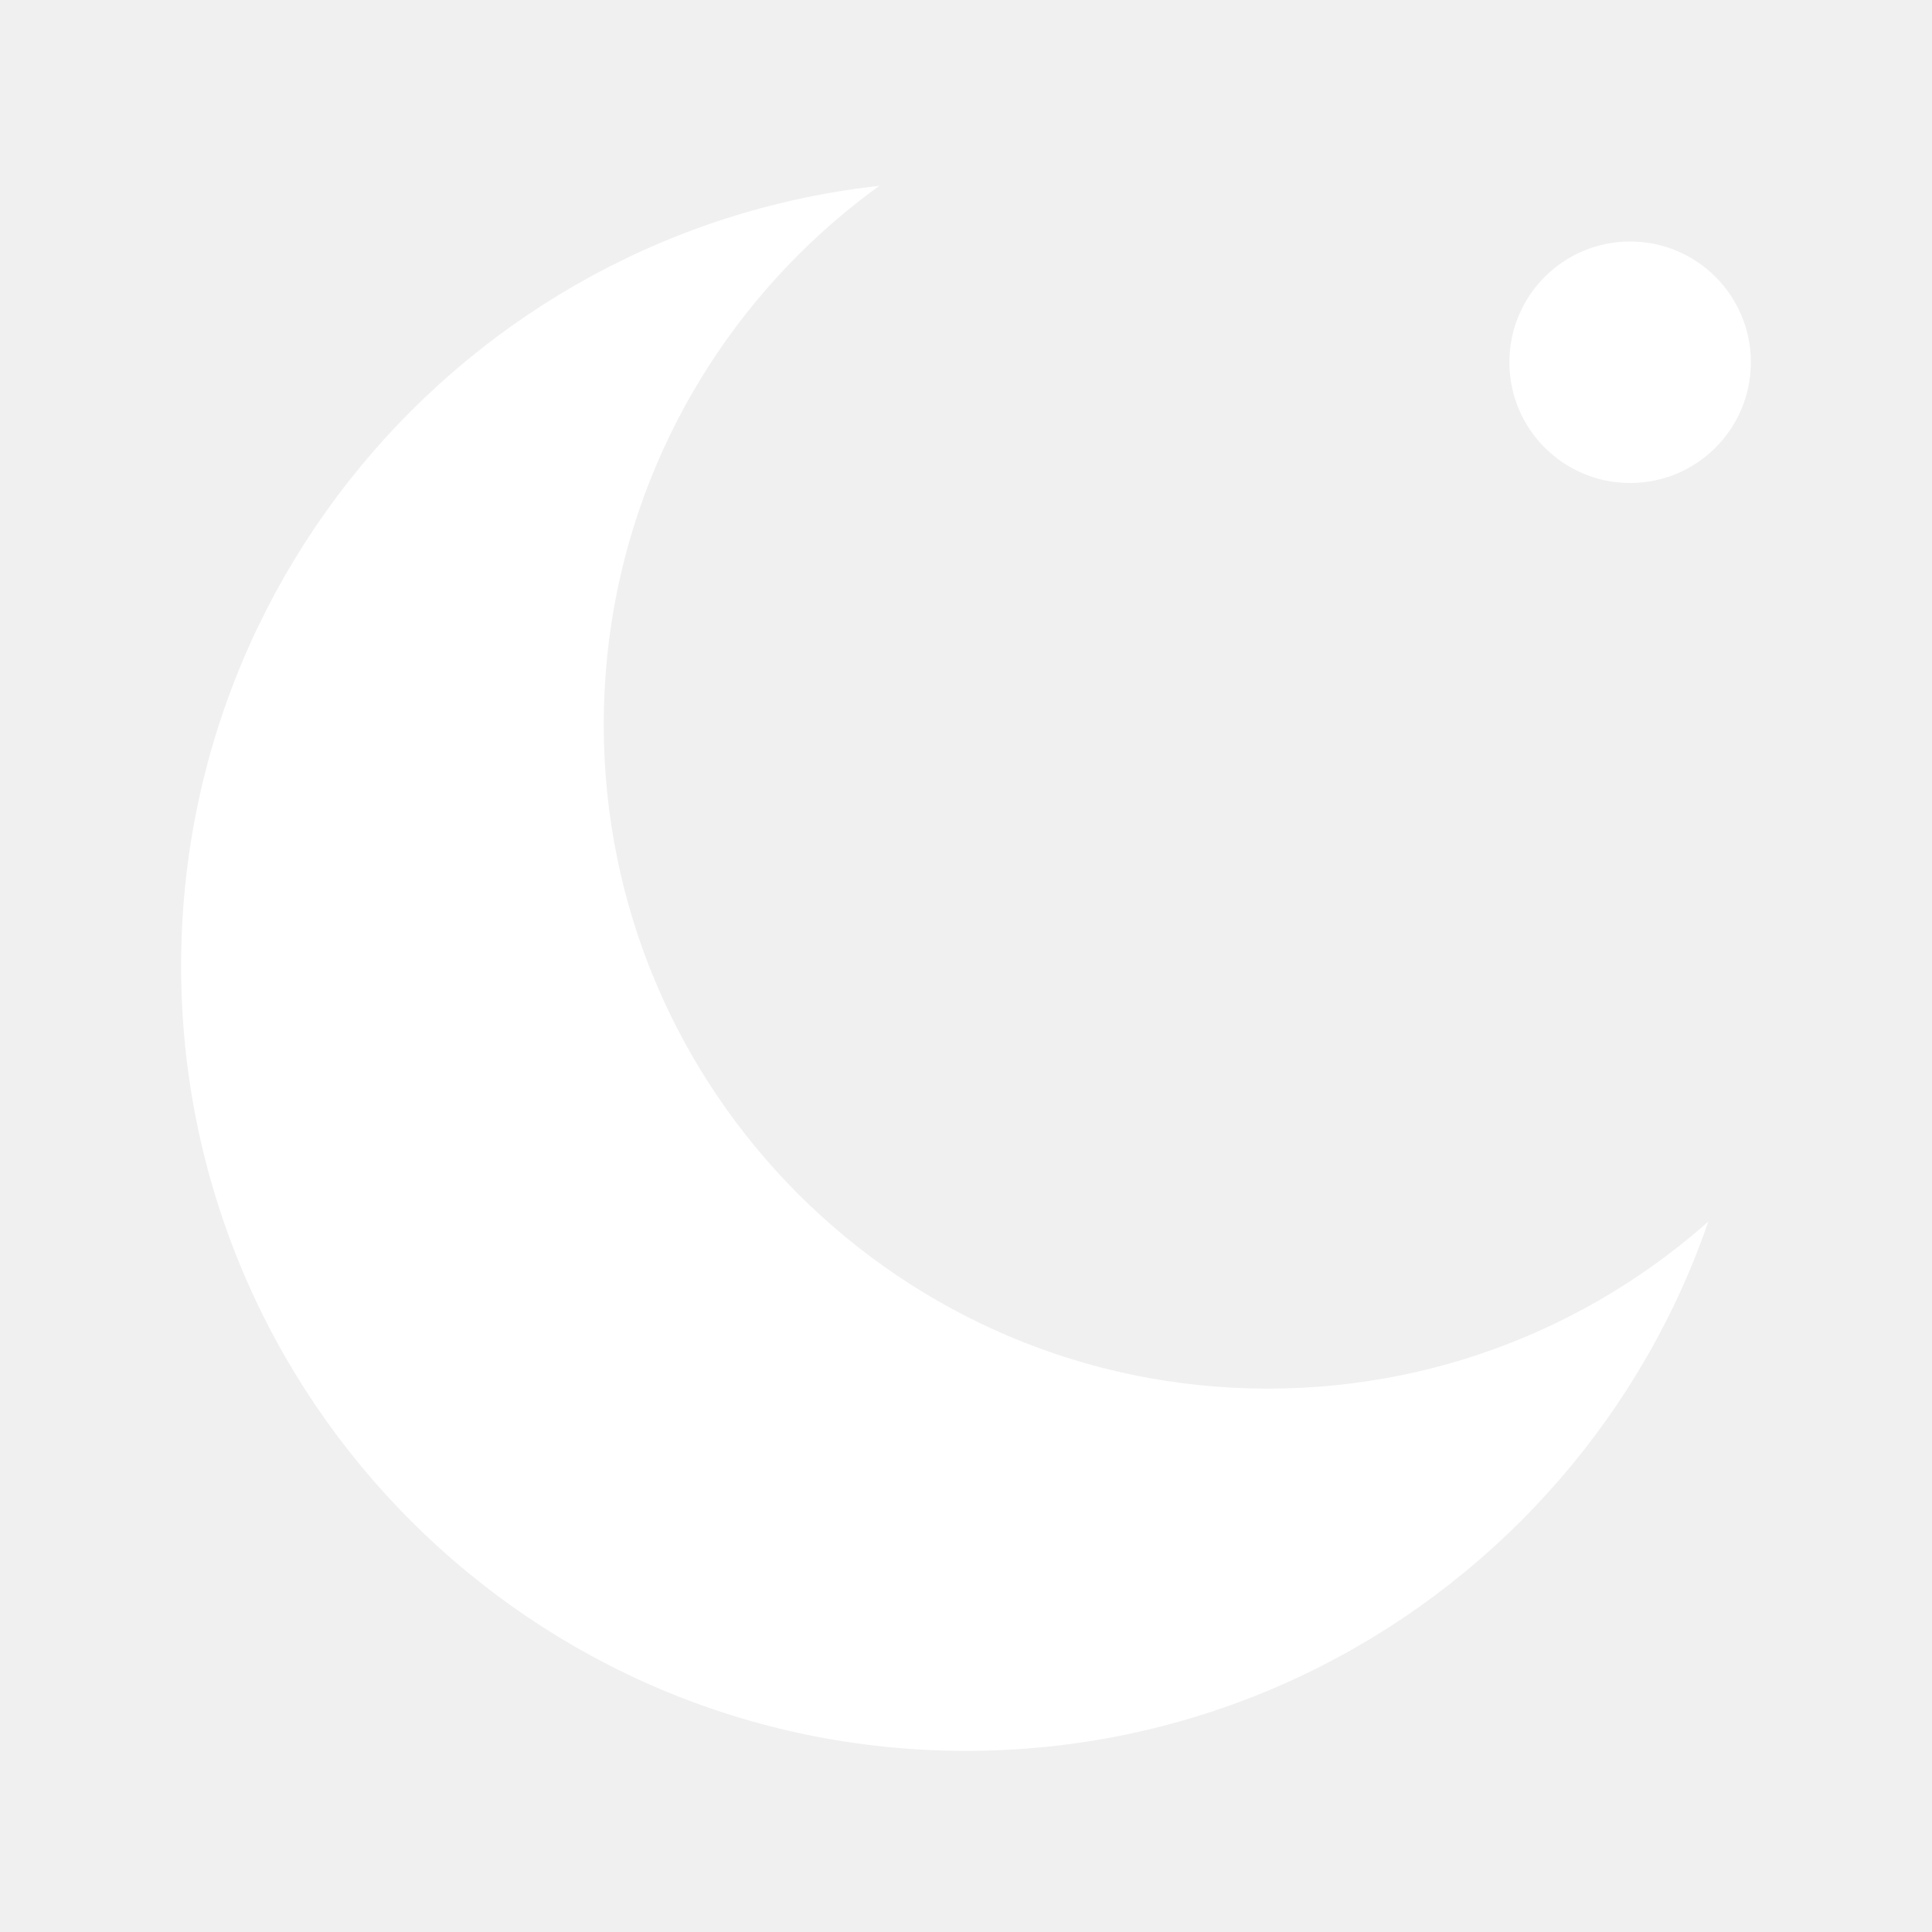
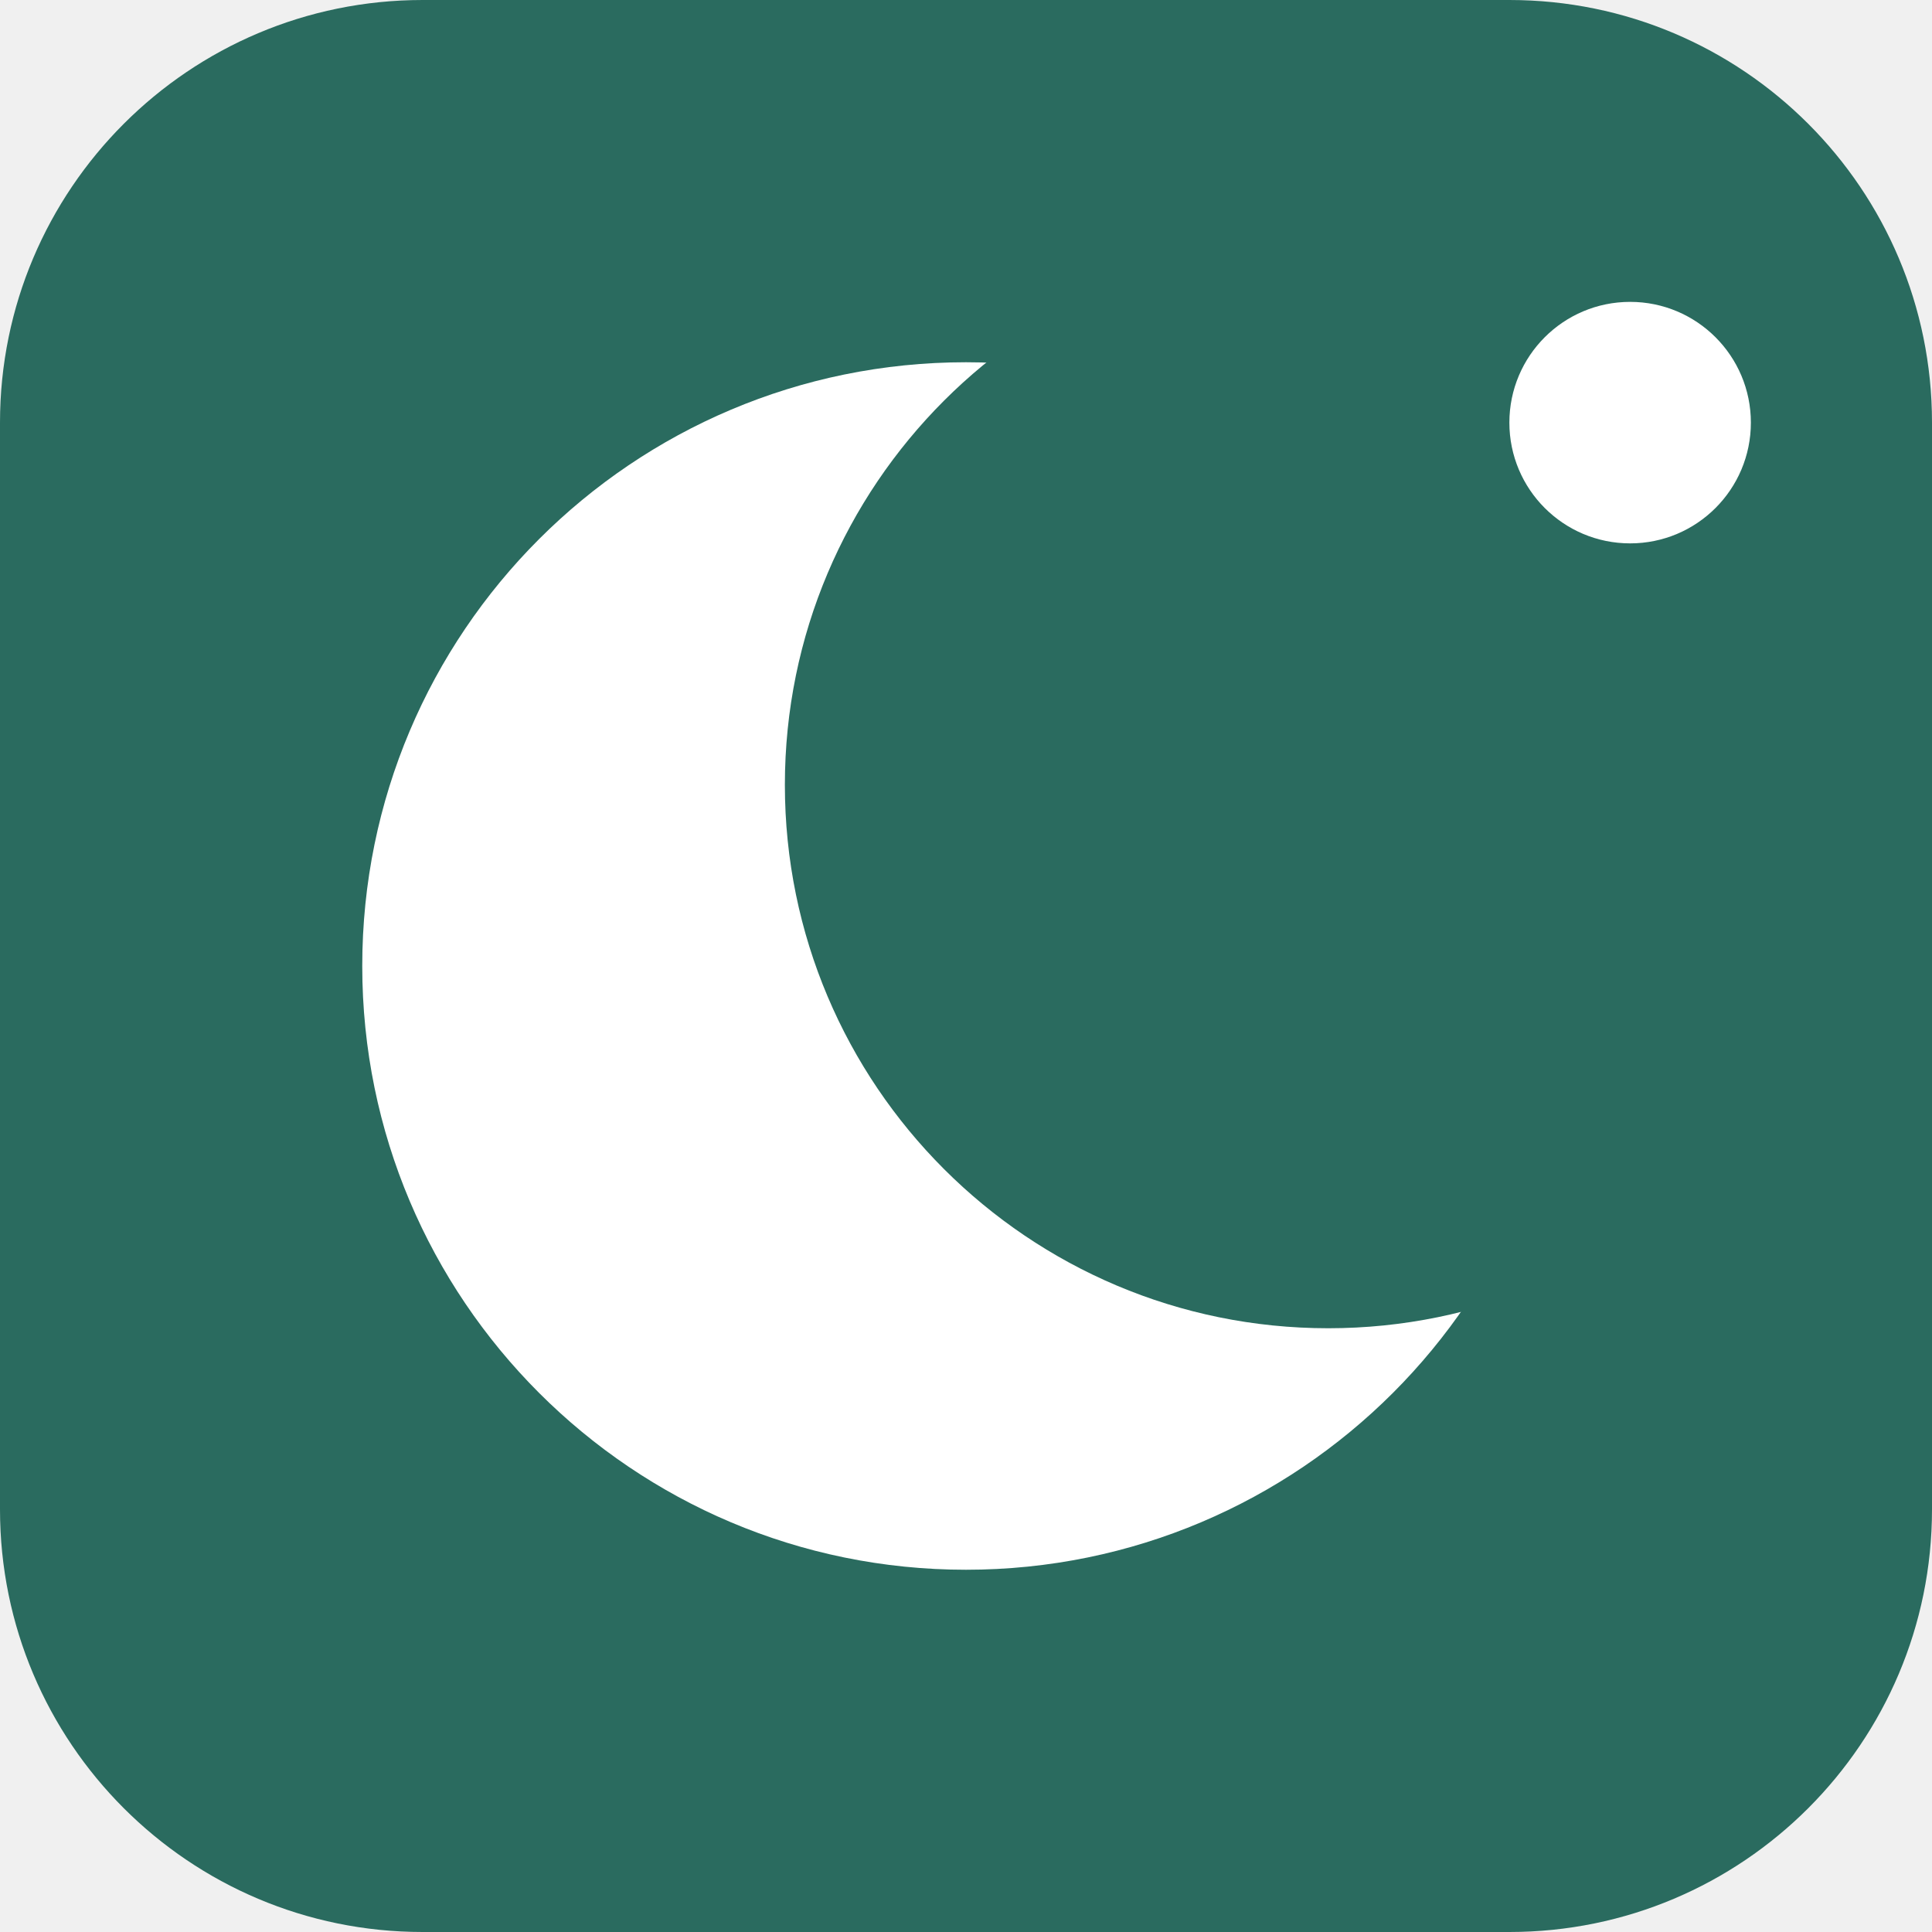
<svg xmlns="http://www.w3.org/2000/svg" width="32" height="32" viewBox="0 0 32 32" fill="none">
-   <rect width="32" height="32" rx="7" fill="oklch(0.4 0.12 185)" />
+   <rect width="32" height="32" rx="7" fill="#2a6b5f" />
  <defs>
    <mask id="cm">
      <rect width="32" height="32" fill="white" />
-       <circle cx="21" cy="12" r="11" fill="black" />
+       <circle cx="22" cy="13" r="9" fill="black" />
    </mask>
  </defs>
-   <circle cx="16" cy="16" r="13" fill="white" mask="url(#cm)" />
-   <circle cx="27" cy="6" r="2" fill="white" />
+   <circle cx="16" cy="16" r="10" fill="white" mask="url(#cm)" />
+   <circle cx="27" cy="7" r="2" fill="white" />
</svg>
